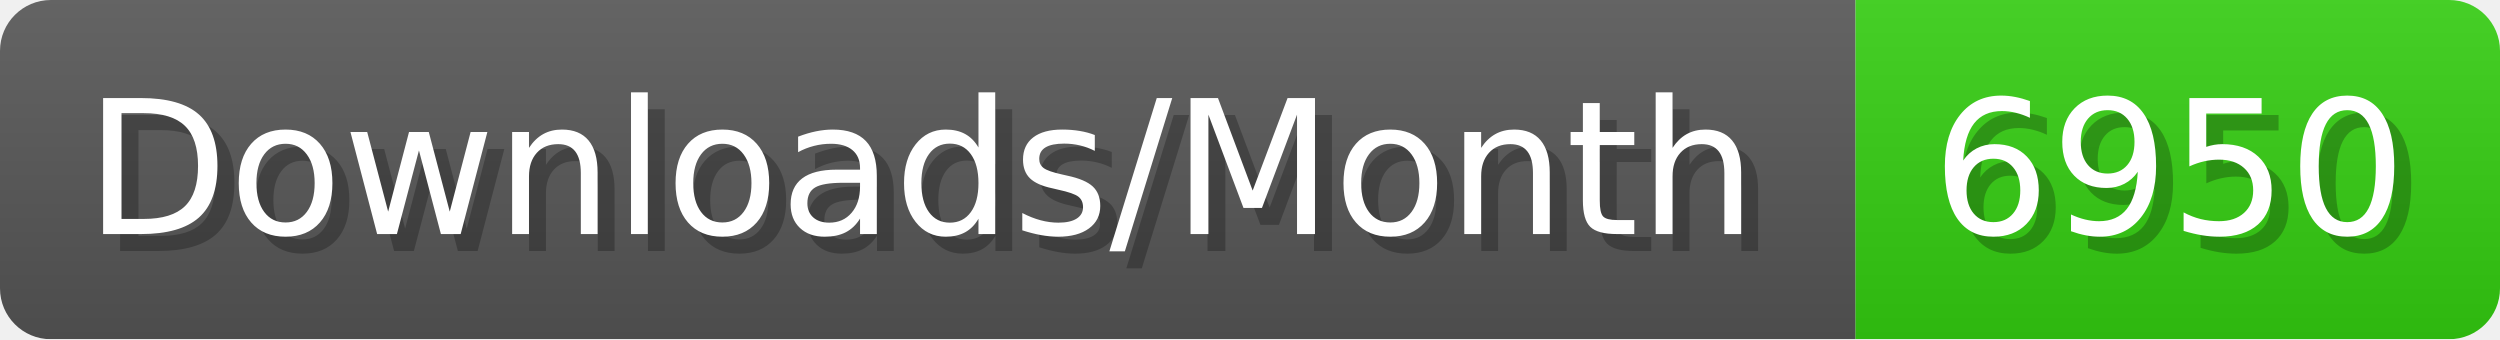
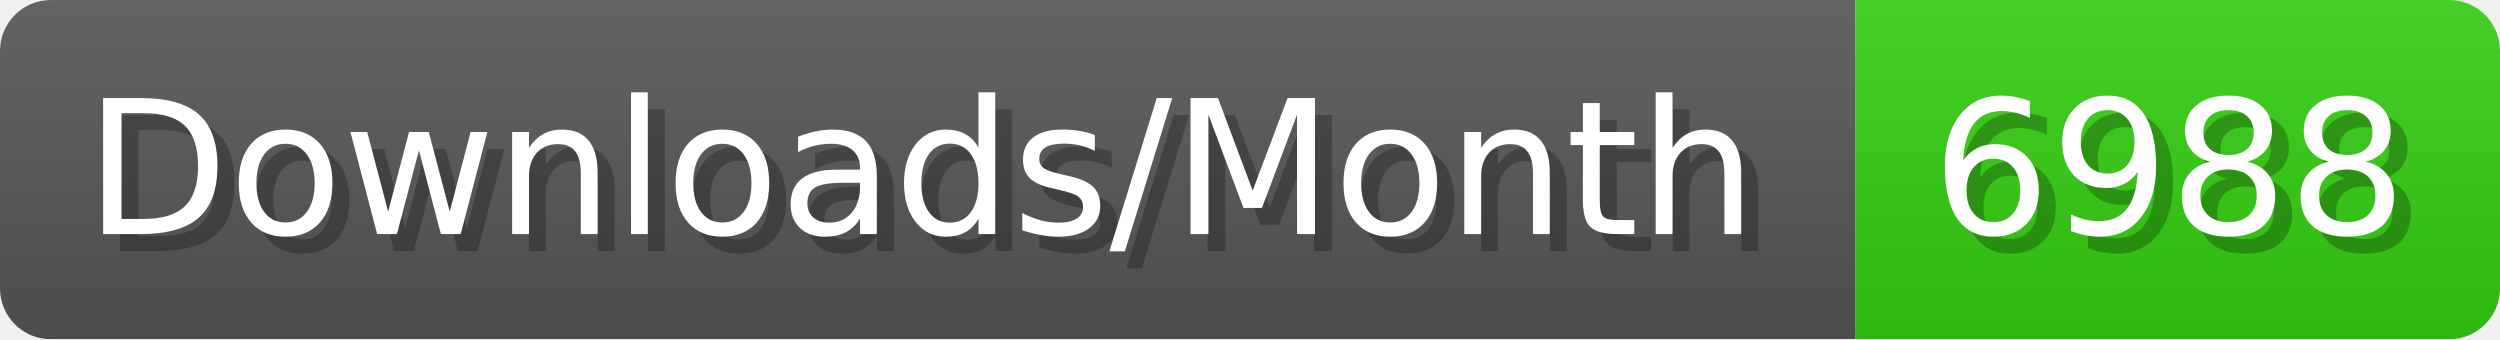
- <svg xmlns="http://www.w3.org/2000/svg" width="147.4" height="20" viewBox="0 0 1474 200" role="img" aria-label="Downloads/Month: 6950">
+ <svg xmlns="http://www.w3.org/2000/svg" width="147.4" height="20" viewBox="0 0 1474 200" role="img" aria-label="Downloads/Month: 6988">
  <linearGradient id="YlXUI" x2="0" y2="100%">
    <stop offset="0" stop-opacity=".1" stop-color="#EEE" />
    <stop offset="1" stop-opacity=".1" />
  </linearGradient>
  <mask id="JHhop">
    <rect width="1474" height="200" rx="30" fill="#FFF" />
  </mask>
  <g mask="url(#JHhop)">
    <rect width="1094" height="200" fill="#555" />
    <rect width="380" height="200" fill="#3C1" x="1094" />
    <rect width="1474" height="200" fill="url(#YlXUI)" />
  </g>
  <g aria-hidden="true" fill="#fff" text-anchor="start" font-family="Verdana,DejaVu Sans,sans-serif" font-size="110">
    <text x="60" y="148" textLength="994" fill="#000" opacity="0.25">Downloads/Month</text>
    <text x="50" y="138" textLength="994">Downloads/Month</text>
-     <text x="1149" y="148" textLength="280" fill="#000" opacity="0.25">6950</text>
-     <text x="1139" y="138" textLength="280">6950</text>
+     <text x="1149" y="148" textLength="280" fill="#000" opacity="0.25">6988</text>
+     <text x="1139" y="138" textLength="280">6988</text>
  </g>
</svg>
